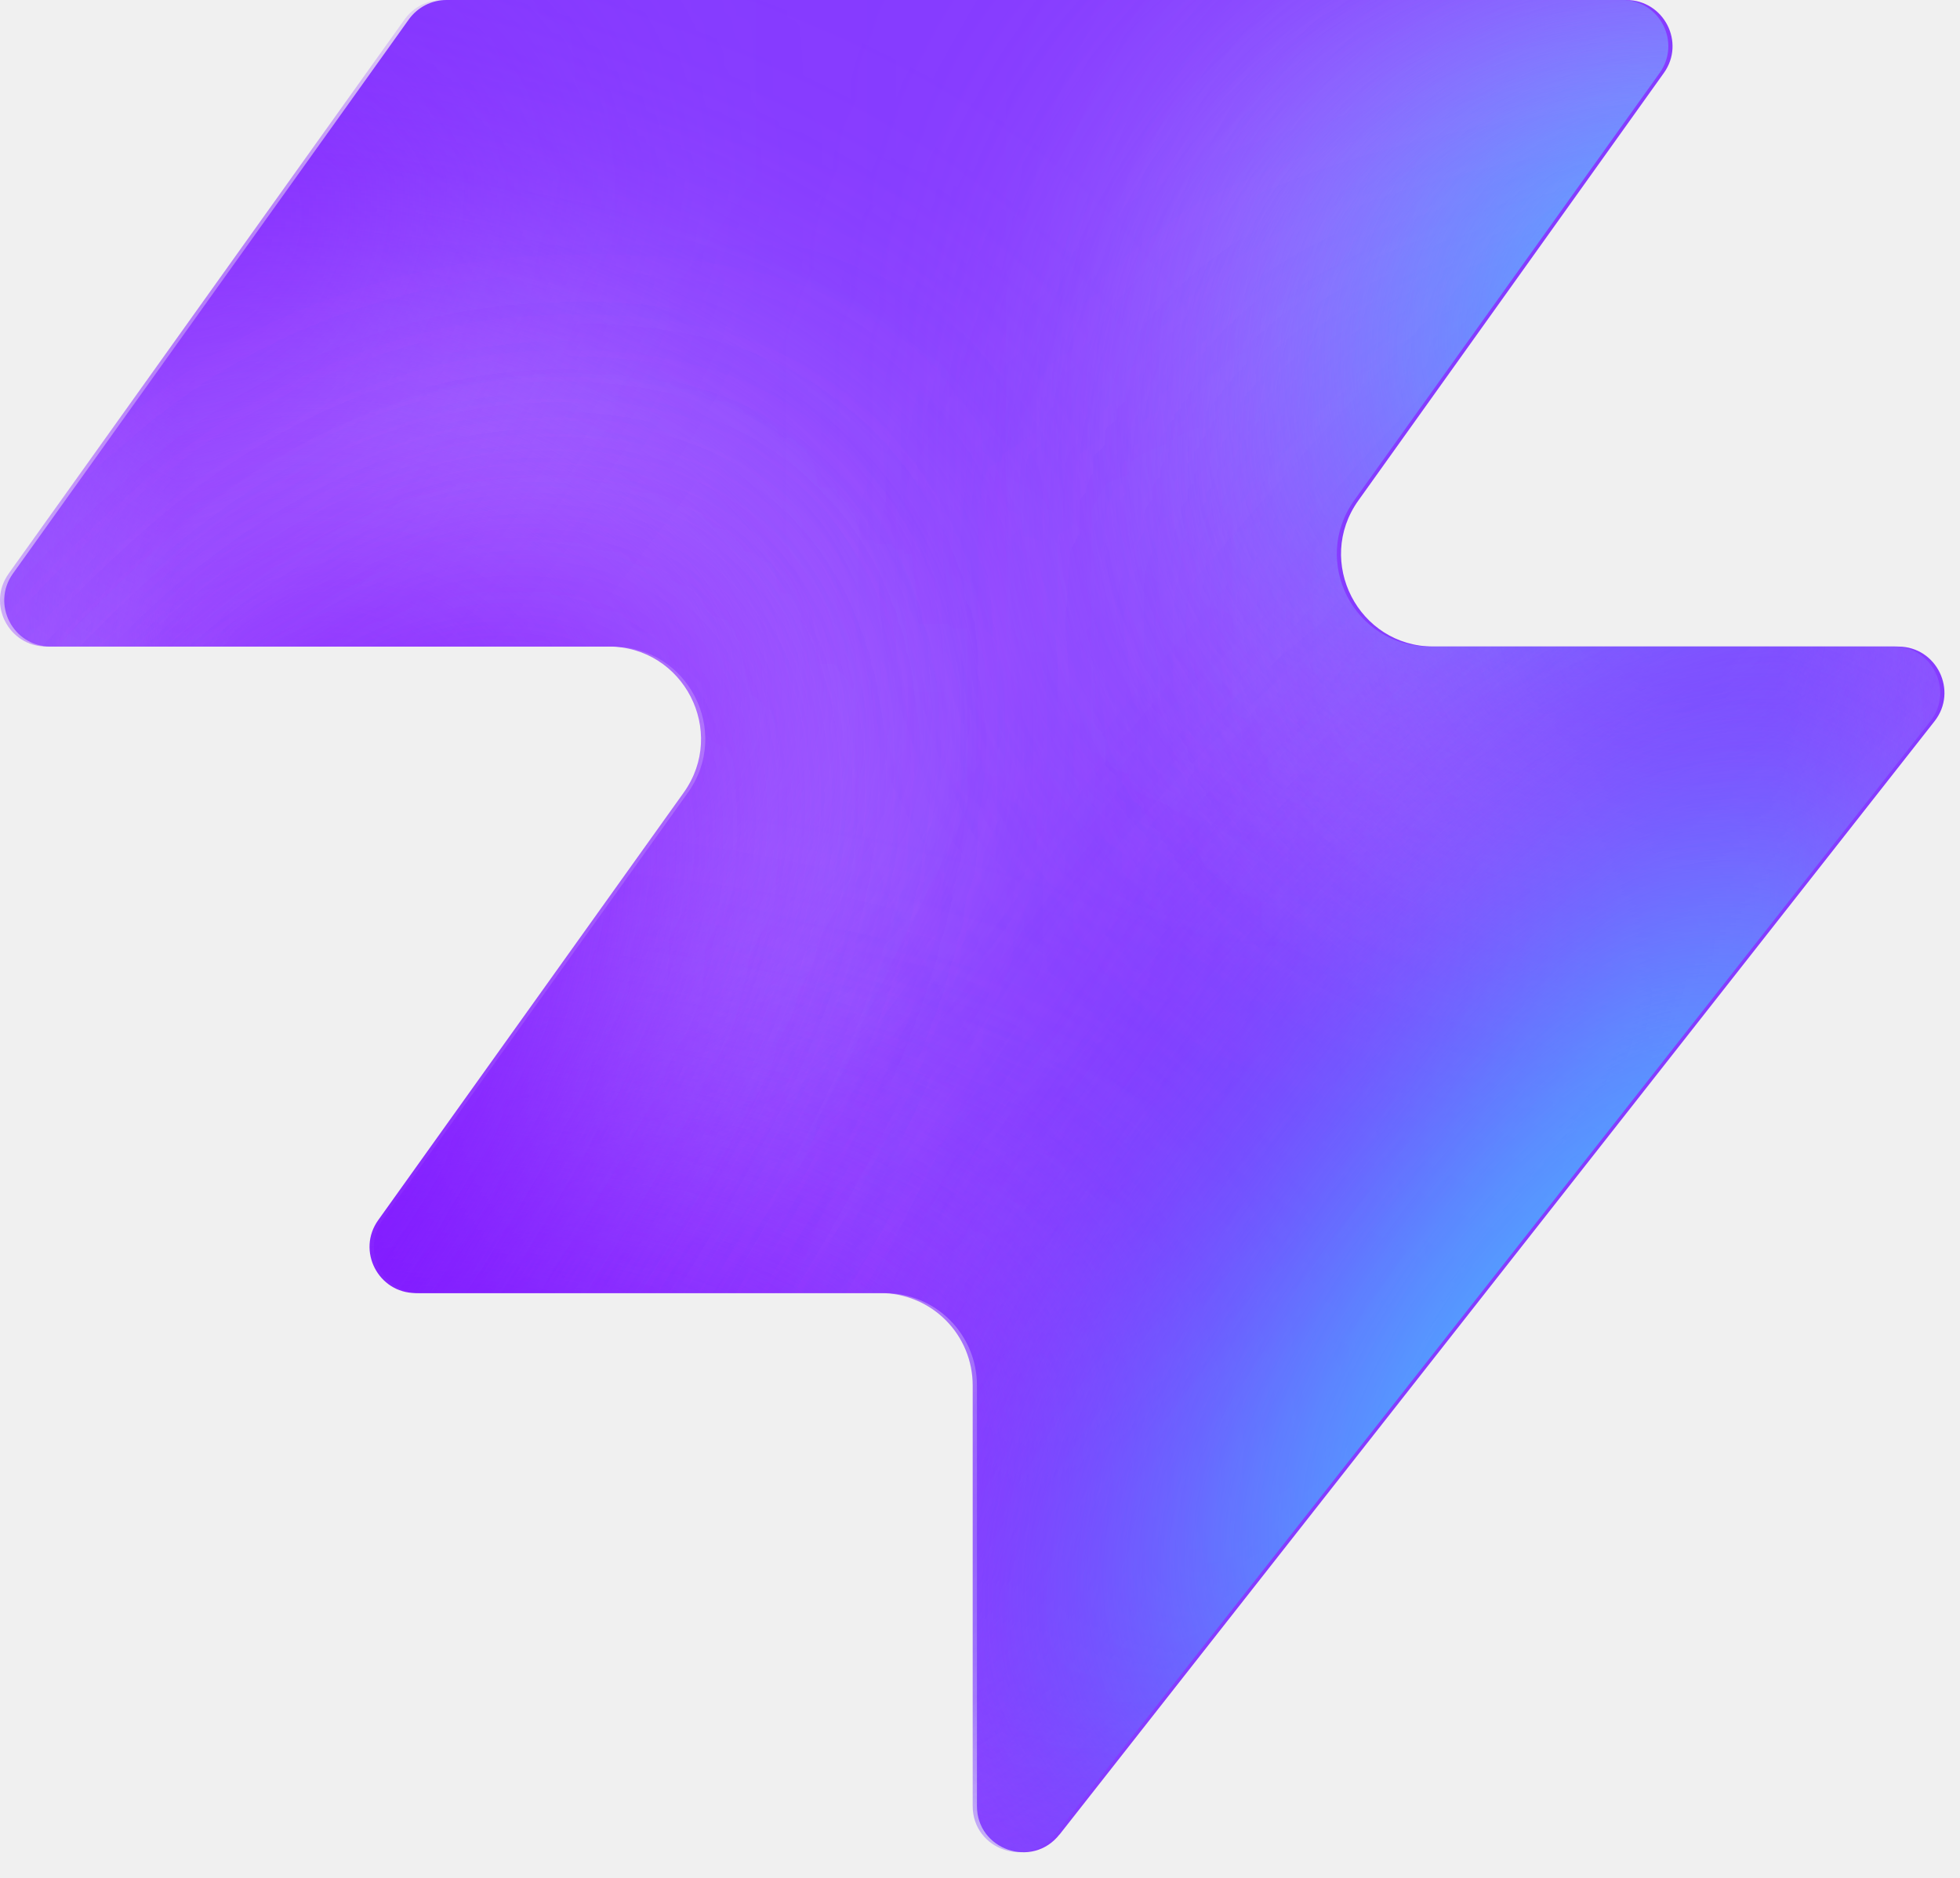
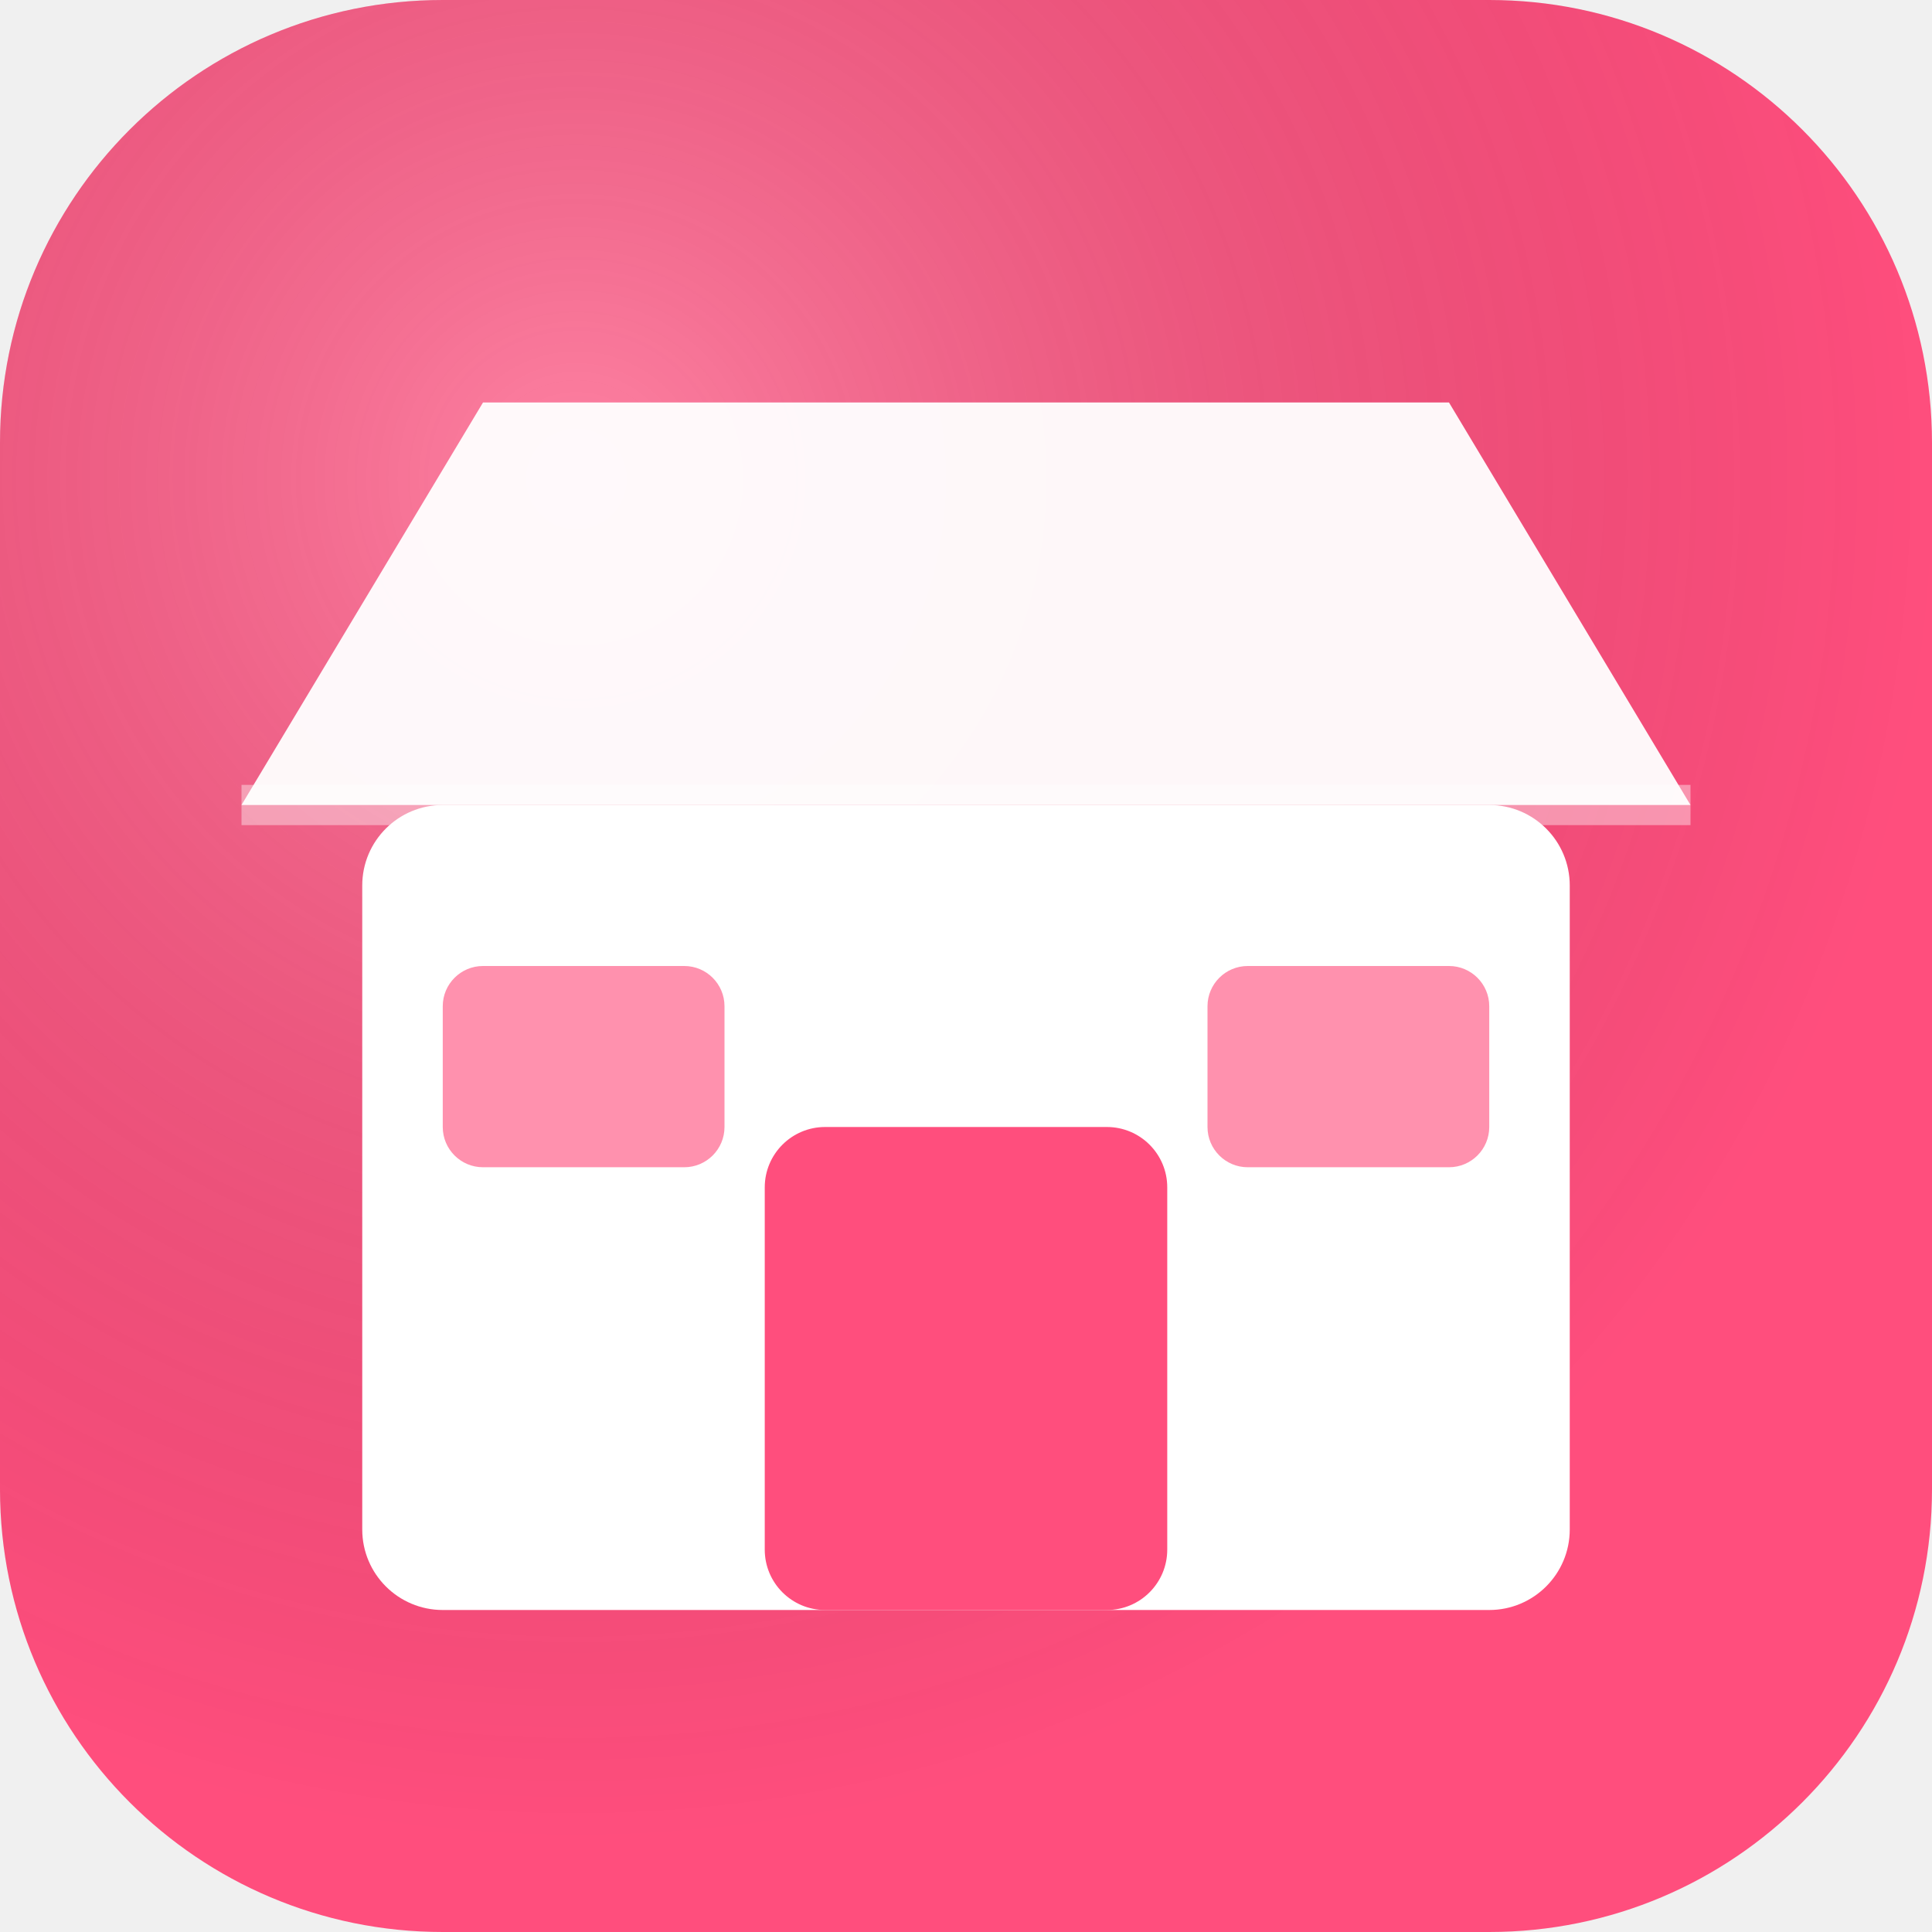
- <svg xmlns="http://www.w3.org/2000/svg" width="48" height="46" fill="none" viewBox="0 0 48 46">
-   <path fill="#863bff" d="M25.946 44.938c-.664.845-2.021.375-2.021-.698V33.937a2.26 2.26 0 0 0-2.262-2.262H10.287c-.92 0-1.456-1.04-.92-1.788l7.48-10.471c1.07-1.497 0-3.578-1.842-3.578H1.237c-.92 0-1.456-1.04-.92-1.788L10.013.474c.214-.297.556-.474.92-.474h28.894c.92 0 1.456 1.04.92 1.788l-7.48 10.471c-1.07 1.498 0 3.579 1.842 3.579h11.377c.943 0 1.473 1.088.89 1.83L25.947 44.94z" style="fill:#863bff;fill:color(display-p3 .525 .23 1);fill-opacity:1" />
-   <mask id="a" width="48" height="46" x="0" y="0" maskUnits="userSpaceOnUse" style="mask-type:alpha">
-     <path fill="#000" d="M25.842 44.938c-.664.844-2.021.375-2.021-.698V33.937a2.26 2.26 0 0 0-2.262-2.262H10.183c-.92 0-1.456-1.04-.92-1.788l7.48-10.471c1.07-1.498 0-3.579-1.842-3.579H1.133c-.92 0-1.456-1.04-.92-1.787L9.91.473c.214-.297.556-.474.92-.474h28.894c.92 0 1.456 1.04.92 1.788l-7.48 10.471c-1.07 1.498 0 3.578 1.842 3.578h11.377c.943 0 1.473 1.088.89 1.832L25.843 44.94z" style="fill:#000;fill-opacity:1" />
-   </mask>
-   <g mask="url(#a)">
-     <g filter="url(#b)">
-       <ellipse cx="5.508" cy="14.704" fill="#ede6ff" rx="5.508" ry="14.704" style="fill:#ede6ff;fill:color(display-p3 .927 .903 1);fill-opacity:1" transform="matrix(.00324 1 1 -.00324 -4.47 31.516)" />
-     </g>
-     <g filter="url(#c)">
-       <ellipse cx="10.399" cy="29.851" fill="#ede6ff" rx="10.399" ry="29.851" style="fill:#ede6ff;fill:color(display-p3 .927 .903 1);fill-opacity:1" transform="matrix(.00324 1 1 -.00324 -39.328 7.883)" />
-     </g>
-     <g filter="url(#d)">
-       <ellipse cx="5.508" cy="30.487" fill="#7e14ff" rx="5.508" ry="30.487" style="fill:#7e14ff;fill:color(display-p3 .492 .077 1);fill-opacity:1" transform="rotate(89.814 -25.913 -14.639)scale(1 -1)" />
-     </g>
-     <g filter="url(#e)">
-       <ellipse cx="5.508" cy="30.599" fill="#7e14ff" rx="5.508" ry="30.599" style="fill:#7e14ff;fill:color(display-p3 .492 .077 1);fill-opacity:1" transform="rotate(89.814 -32.644 -3.334)scale(1 -1)" />
-     </g>
-     <g filter="url(#f)">
-       <ellipse cx="5.508" cy="30.599" fill="#7e14ff" rx="5.508" ry="30.599" style="fill:#7e14ff;fill:color(display-p3 .492 .077 1);fill-opacity:1" transform="matrix(.00324 1 1 -.00324 -34.34 30.47)" />
-     </g>
-     <g filter="url(#g)">
-       <ellipse cx="14.072" cy="22.078" fill="#ede6ff" rx="14.072" ry="22.078" style="fill:#ede6ff;fill:color(display-p3 .927 .903 1);fill-opacity:1" transform="rotate(93.35 24.506 48.493)scale(-1 1)" />
-     </g>
-     <g filter="url(#h)">
-       <ellipse cx="3.47" cy="21.501" fill="#7e14ff" rx="3.47" ry="21.501" style="fill:#7e14ff;fill:color(display-p3 .492 .077 1);fill-opacity:1" transform="rotate(89.009 28.708 47.59)scale(-1 1)" />
-     </g>
-     <g filter="url(#i)">
-       <ellipse cx="3.47" cy="21.501" fill="#7e14ff" rx="3.47" ry="21.501" style="fill:#7e14ff;fill:color(display-p3 .492 .077 1);fill-opacity:1" transform="rotate(89.009 28.708 47.59)scale(-1 1)" />
-     </g>
-     <g filter="url(#j)">
-       <ellipse cx=".387" cy="8.972" fill="#7e14ff" rx="4.407" ry="29.108" style="fill:#7e14ff;fill:color(display-p3 .492 .077 1);fill-opacity:1" transform="rotate(39.51 .387 8.972)" />
-     </g>
-     <g filter="url(#k)">
-       <ellipse cx="47.523" cy="-6.092" fill="#7e14ff" rx="4.407" ry="29.108" style="fill:#7e14ff;fill:color(display-p3 .492 .077 1);fill-opacity:1" transform="rotate(37.892 47.523 -6.092)" />
-     </g>
-     <g filter="url(#l)">
-       <ellipse cx="41.412" cy="6.333" fill="#47bfff" rx="5.971" ry="9.665" style="fill:#47bfff;fill:color(display-p3 .28 .748 1);fill-opacity:1" transform="rotate(37.892 41.412 6.333)" />
-     </g>
-     <g filter="url(#m)">
-       <ellipse cx="-1.879" cy="38.332" fill="#7e14ff" rx="4.407" ry="29.108" style="fill:#7e14ff;fill:color(display-p3 .492 .077 1);fill-opacity:1" transform="rotate(37.892 -1.88 38.332)" />
-     </g>
-     <g filter="url(#n)">
-       <ellipse cx="-1.879" cy="38.332" fill="#7e14ff" rx="4.407" ry="29.108" style="fill:#7e14ff;fill:color(display-p3 .492 .077 1);fill-opacity:1" transform="rotate(37.892 -1.88 38.332)" />
-     </g>
-     <g filter="url(#o)">
-       <ellipse cx="35.651" cy="29.907" fill="#7e14ff" rx="4.407" ry="29.108" style="fill:#7e14ff;fill:color(display-p3 .492 .077 1);fill-opacity:1" transform="rotate(37.892 35.651 29.907)" />
-     </g>
-     <g filter="url(#p)">
-       <ellipse cx="38.418" cy="32.4" fill="#47bfff" rx="5.971" ry="15.297" style="fill:#47bfff;fill:color(display-p3 .28 .748 1);fill-opacity:1" transform="rotate(37.892 38.418 32.4)" />
-     </g>
-   </g>
+ <svg xmlns="http://www.w3.org/2000/svg" viewBox="0 0 48 48" fill="none">
+   <rect width="48" height="48" rx="11" fill="#FF4E7D" />
+   <rect width="48" height="48" rx="11" fill="url(#glow)" opacity="0.3" />
+   <path d="M6 20 L12 10 H36 L42 20 H6Z" fill="rgba(255,255,255,0.95)" rx="2" />
+   <rect x="9" y="20" width="30" height="20" rx="2" fill="white" />
+   <rect x="19" y="28" width="10" height="12" rx="1.5" fill="#FF4E7D" />
+   <rect x="11" y="24" width="7" height="5" rx="1" fill="#FF91AE" />
+   <rect x="30" y="24" width="7" height="5" rx="1" fill="#FF91AE" />
+   <path d="M6 20 L42 20" stroke="rgba(255,255,255,0.4)" stroke-width="1" />
  <defs>
-     <filter id="b" width="60.045" height="41.654" x="-19.77" y="16.149" color-interpolation-filters="sRGB" filterUnits="userSpaceOnUse">
-       <feFlood flood-opacity="0" result="BackgroundImageFix" />
-       <feBlend in="SourceGraphic" in2="BackgroundImageFix" result="shape" />
-       <feGaussianBlur result="effect1_foregroundBlur_2002_17158" stdDeviation="7.659" />
-     </filter>
-     <filter id="c" width="90.34" height="51.437" x="-54.613" y="-7.533" color-interpolation-filters="sRGB" filterUnits="userSpaceOnUse">
-       <feFlood flood-opacity="0" result="BackgroundImageFix" />
-       <feBlend in="SourceGraphic" in2="BackgroundImageFix" result="shape" />
-       <feGaussianBlur result="effect1_foregroundBlur_2002_17158" stdDeviation="7.659" />
-     </filter>
-     <filter id="d" width="79.355" height="29.4" x="-49.64" y="2.03" color-interpolation-filters="sRGB" filterUnits="userSpaceOnUse">
-       <feFlood flood-opacity="0" result="BackgroundImageFix" />
-       <feBlend in="SourceGraphic" in2="BackgroundImageFix" result="shape" />
-       <feGaussianBlur result="effect1_foregroundBlur_2002_17158" stdDeviation="4.596" />
-     </filter>
-     <filter id="e" width="79.579" height="29.4" x="-45.045" y="20.029" color-interpolation-filters="sRGB" filterUnits="userSpaceOnUse">
-       <feFlood flood-opacity="0" result="BackgroundImageFix" />
-       <feBlend in="SourceGraphic" in2="BackgroundImageFix" result="shape" />
-       <feGaussianBlur result="effect1_foregroundBlur_2002_17158" stdDeviation="4.596" />
-     </filter>
-     <filter id="f" width="79.579" height="29.4" x="-43.513" y="21.178" color-interpolation-filters="sRGB" filterUnits="userSpaceOnUse">
-       <feFlood flood-opacity="0" result="BackgroundImageFix" />
-       <feBlend in="SourceGraphic" in2="BackgroundImageFix" result="shape" />
-       <feGaussianBlur result="effect1_foregroundBlur_2002_17158" stdDeviation="4.596" />
-     </filter>
-     <filter id="g" width="74.749" height="58.852" x="15.756" y="-17.901" color-interpolation-filters="sRGB" filterUnits="userSpaceOnUse">
-       <feFlood flood-opacity="0" result="BackgroundImageFix" />
-       <feBlend in="SourceGraphic" in2="BackgroundImageFix" result="shape" />
-       <feGaussianBlur result="effect1_foregroundBlur_2002_17158" stdDeviation="7.659" />
-     </filter>
-     <filter id="h" width="61.377" height="25.362" x="23.548" y="2.284" color-interpolation-filters="sRGB" filterUnits="userSpaceOnUse">
-       <feFlood flood-opacity="0" result="BackgroundImageFix" />
-       <feBlend in="SourceGraphic" in2="BackgroundImageFix" result="shape" />
-       <feGaussianBlur result="effect1_foregroundBlur_2002_17158" stdDeviation="4.596" />
-     </filter>
-     <filter id="i" width="61.377" height="25.362" x="23.548" y="2.284" color-interpolation-filters="sRGB" filterUnits="userSpaceOnUse">
-       <feFlood flood-opacity="0" result="BackgroundImageFix" />
-       <feBlend in="SourceGraphic" in2="BackgroundImageFix" result="shape" />
-       <feGaussianBlur result="effect1_foregroundBlur_2002_17158" stdDeviation="4.596" />
-     </filter>
-     <filter id="j" width="56.045" height="63.649" x="-27.636" y="-22.853" color-interpolation-filters="sRGB" filterUnits="userSpaceOnUse">
-       <feFlood flood-opacity="0" result="BackgroundImageFix" />
-       <feBlend in="SourceGraphic" in2="BackgroundImageFix" result="shape" />
-       <feGaussianBlur result="effect1_foregroundBlur_2002_17158" stdDeviation="4.596" />
-     </filter>
-     <filter id="k" width="54.814" height="64.646" x="20.116" y="-38.415" color-interpolation-filters="sRGB" filterUnits="userSpaceOnUse">
-       <feFlood flood-opacity="0" result="BackgroundImageFix" />
-       <feBlend in="SourceGraphic" in2="BackgroundImageFix" result="shape" />
-       <feGaussianBlur result="effect1_foregroundBlur_2002_17158" stdDeviation="4.596" />
-     </filter>
-     <filter id="l" width="33.541" height="35.313" x="24.641" y="-11.323" color-interpolation-filters="sRGB" filterUnits="userSpaceOnUse">
-       <feFlood flood-opacity="0" result="BackgroundImageFix" />
-       <feBlend in="SourceGraphic" in2="BackgroundImageFix" result="shape" />
-       <feGaussianBlur result="effect1_foregroundBlur_2002_17158" stdDeviation="4.596" />
-     </filter>
-     <filter id="m" width="54.814" height="64.646" x="-29.286" y="6.009" color-interpolation-filters="sRGB" filterUnits="userSpaceOnUse">
-       <feFlood flood-opacity="0" result="BackgroundImageFix" />
-       <feBlend in="SourceGraphic" in2="BackgroundImageFix" result="shape" />
-       <feGaussianBlur result="effect1_foregroundBlur_2002_17158" stdDeviation="4.596" />
-     </filter>
-     <filter id="n" width="54.814" height="64.646" x="-29.286" y="6.009" color-interpolation-filters="sRGB" filterUnits="userSpaceOnUse">
-       <feFlood flood-opacity="0" result="BackgroundImageFix" />
-       <feBlend in="SourceGraphic" in2="BackgroundImageFix" result="shape" />
-       <feGaussianBlur result="effect1_foregroundBlur_2002_17158" stdDeviation="4.596" />
-     </filter>
-     <filter id="o" width="54.814" height="64.646" x="8.244" y="-2.416" color-interpolation-filters="sRGB" filterUnits="userSpaceOnUse">
-       <feFlood flood-opacity="0" result="BackgroundImageFix" />
-       <feBlend in="SourceGraphic" in2="BackgroundImageFix" result="shape" />
-       <feGaussianBlur result="effect1_foregroundBlur_2002_17158" stdDeviation="4.596" />
-     </filter>
-     <filter id="p" width="39.409" height="43.623" x="18.713" y="10.588" color-interpolation-filters="sRGB" filterUnits="userSpaceOnUse">
-       <feFlood flood-opacity="0" result="BackgroundImageFix" />
-       <feBlend in="SourceGraphic" in2="BackgroundImageFix" result="shape" />
-       <feGaussianBlur result="effect1_foregroundBlur_2002_17158" stdDeviation="4.596" />
-     </filter>
+     <radialGradient id="glow" cx="30%" cy="25%" r="70%">
+       <stop offset="0%" stop-color="white" />
+       <stop offset="100%" stop-color="transparent" />
+     </radialGradient>
  </defs>
</svg>
